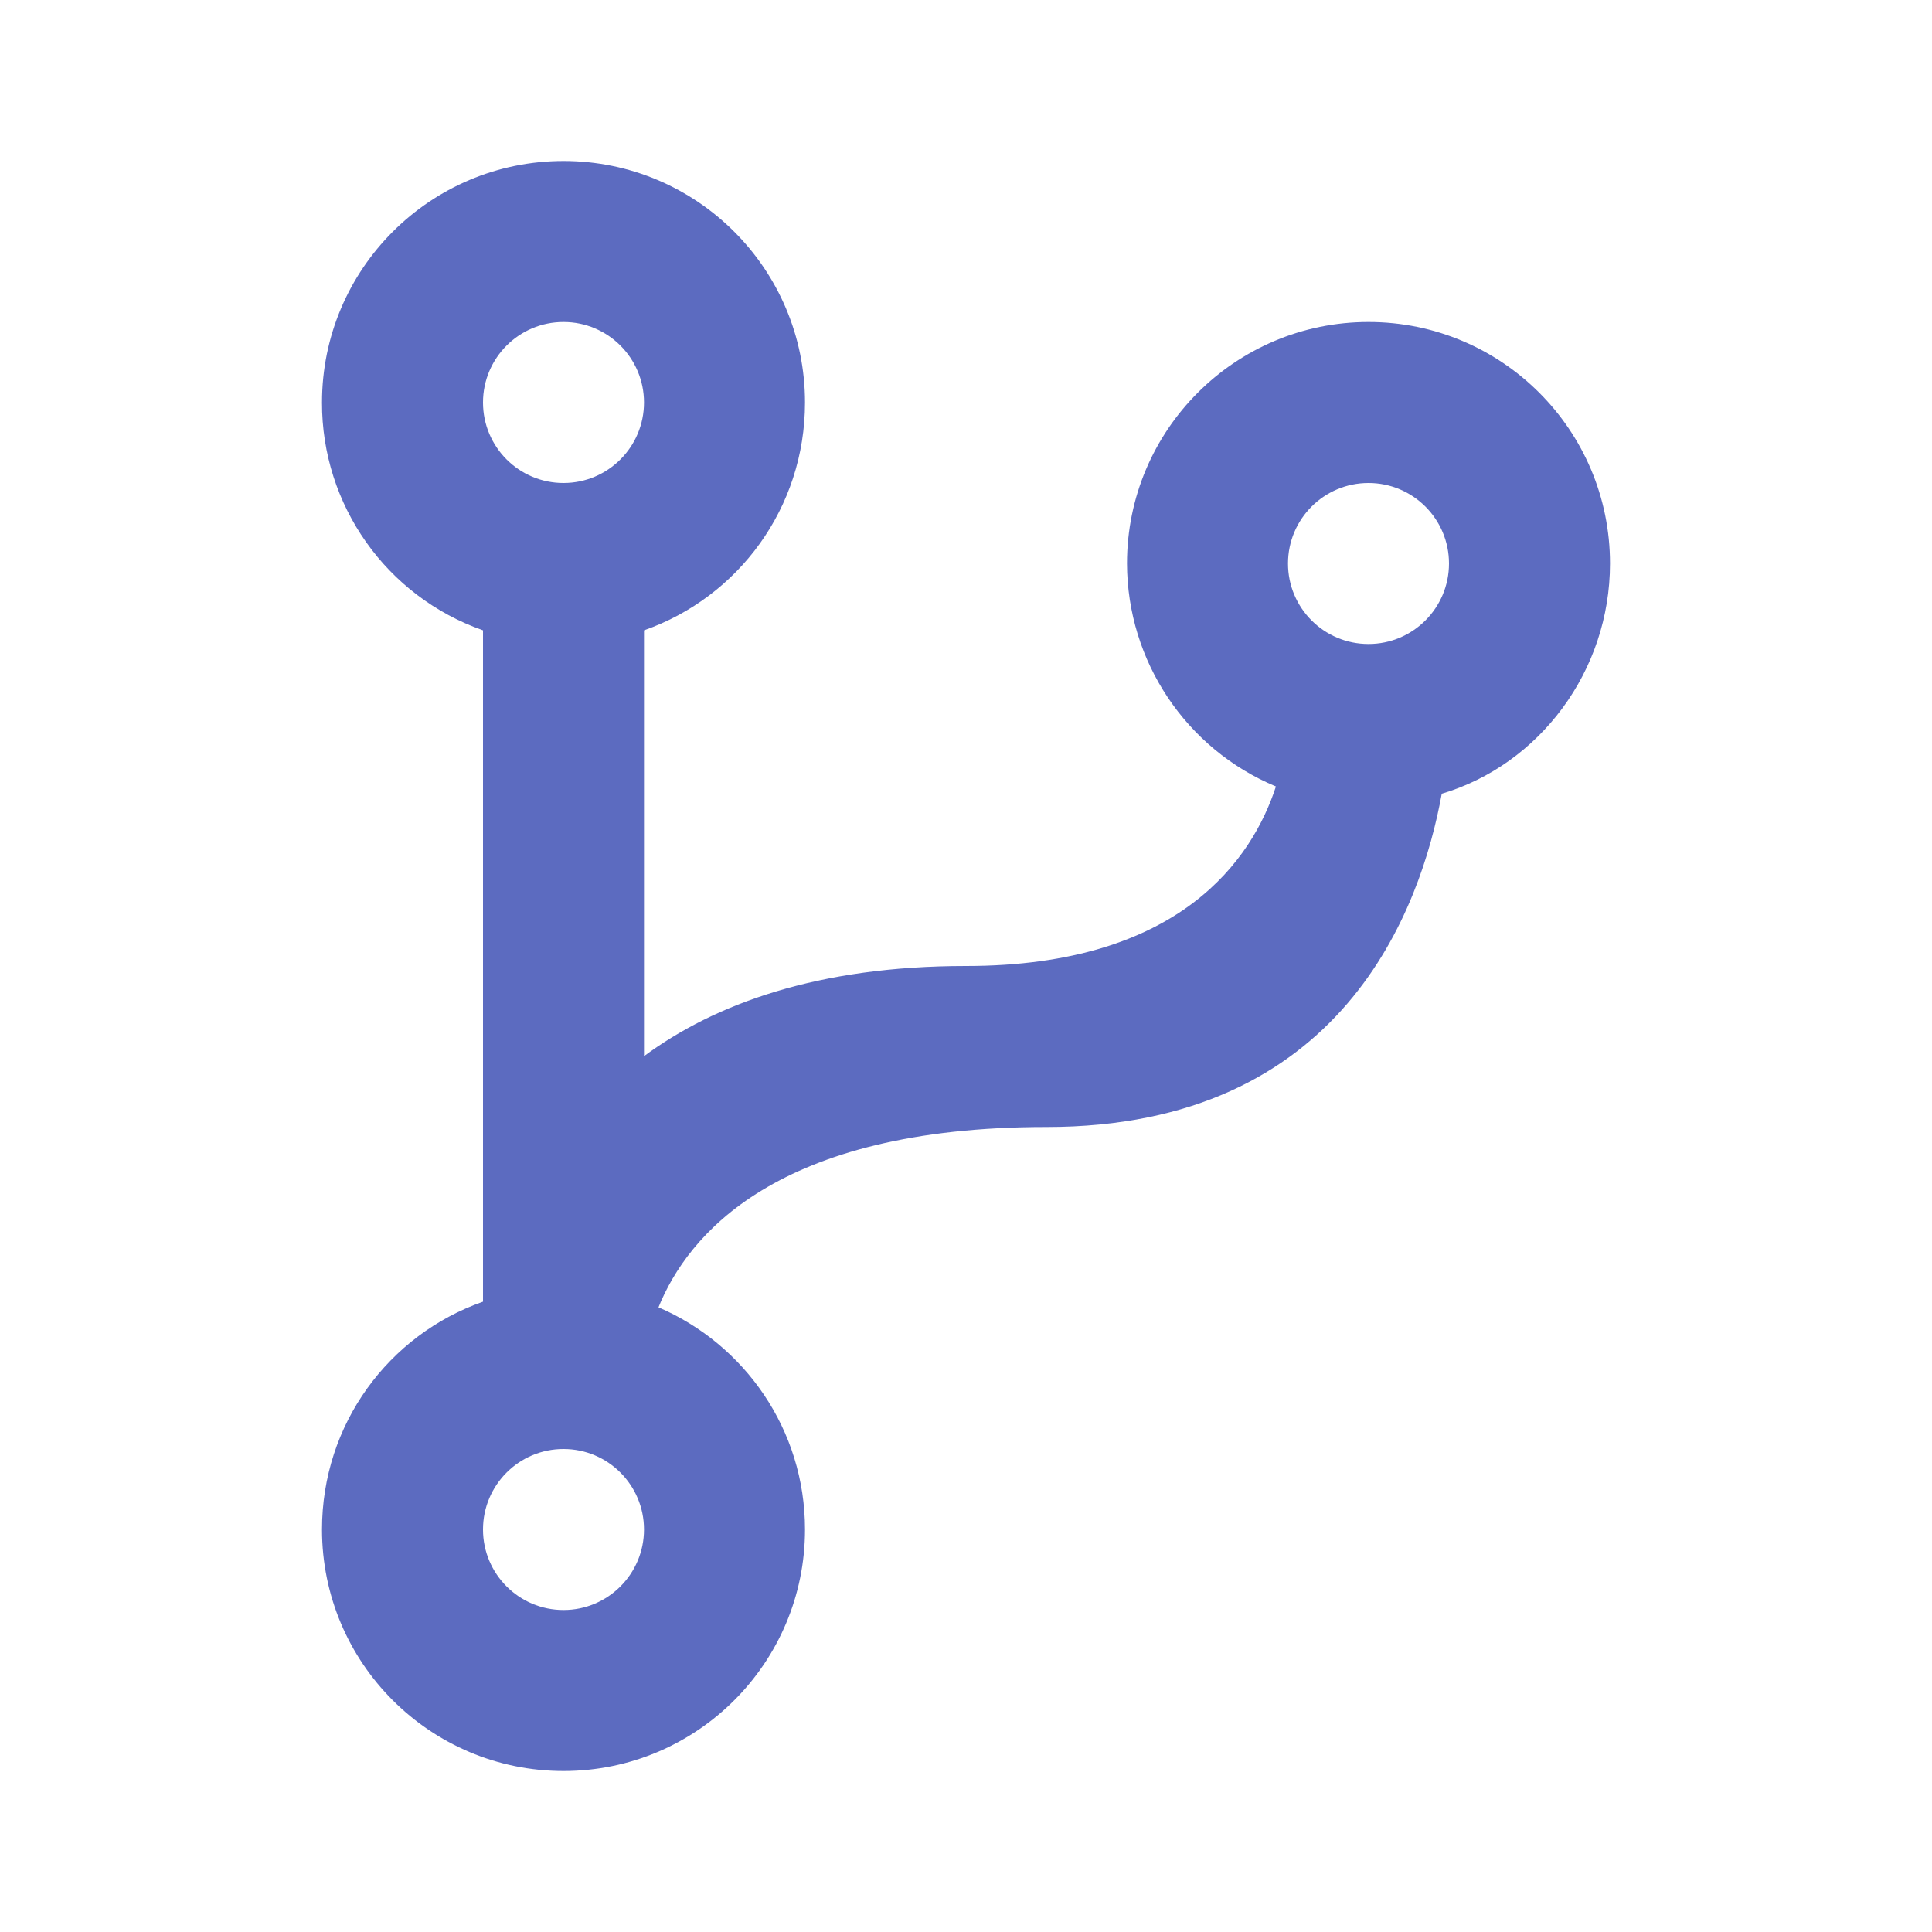
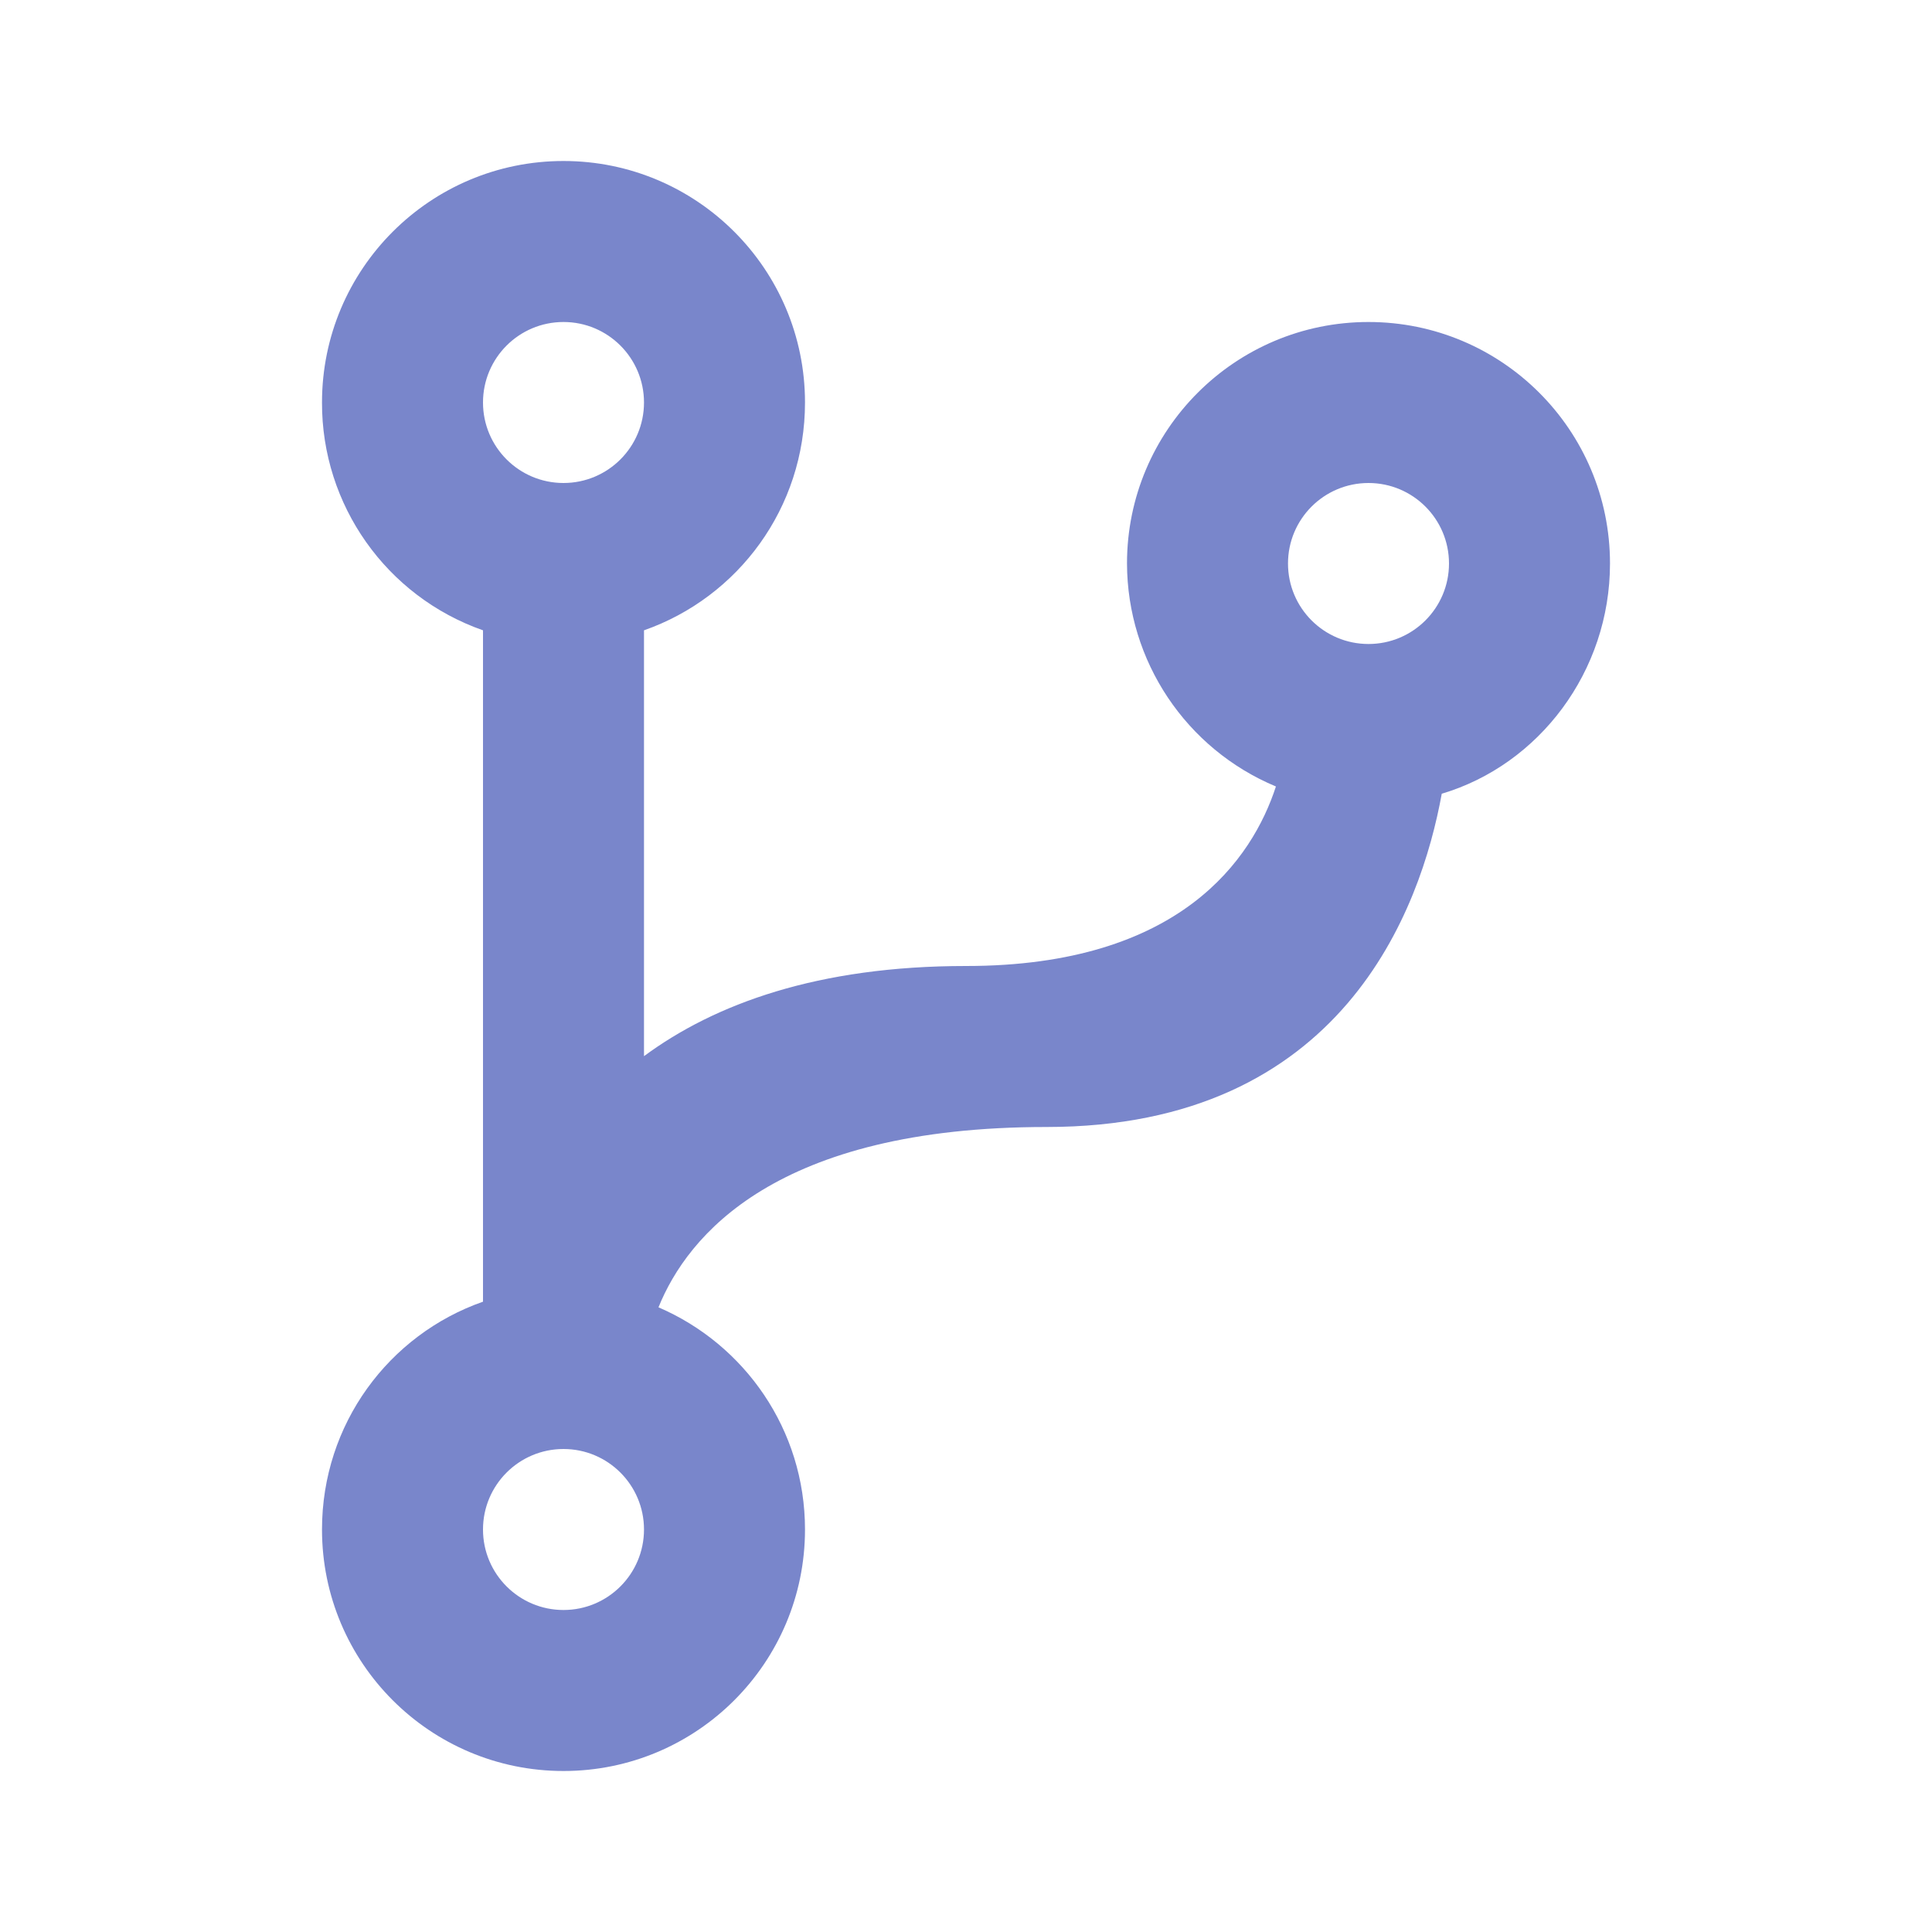
- <svg xmlns="http://www.w3.org/2000/svg" width="24" height="24" fill="#5c6bc0" viewBox="0 0 24 24">
+ <svg xmlns="http://www.w3.org/2000/svg" width="24" height="24" fill="#7986cb" viewBox="0 0 24 24">
  <path d="M13 14c-3.36 0-4.46 1.35-4.82 2.24C9.25 16.7 10 17.76 10 19a3 3 0 0 1-3 3 3 3 0 0 1-3-3c0-1.31.83-2.42 2-2.83V7.83A2.99 2.99 0 0 1 4 5a3 3 0 0 1 3-3 3 3 0 0 1 3 3c0 1.31-.83 2.42-2 2.83v5.29c.88-.65 2.16-1.12 4-1.12 2.67 0 3.56-1.34 3.85-2.23A3.01 3.01 0 0 1 14 7a3 3 0 0 1 3-3 3 3 0 0 1 3 3c0 1.34-.88 2.5-2.09 2.86C17.65 11.29 16.68 14 13 14m-6 4a1 1 0 0 0-1 1 1 1 0 0 0 1 1 1 1 0 0 0 1-1 1 1 0 0 0-1-1M7 4a1 1 0 0 0-1 1 1 1 0 0 0 1 1 1 1 0 0 0 1-1 1 1 0 0 0-1-1m10 2a1 1 0 0 0-1 1 1 1 0 0 0 1 1 1 1 0 0 0 1-1 1 1 0 0 0-1-1" />
</svg>
